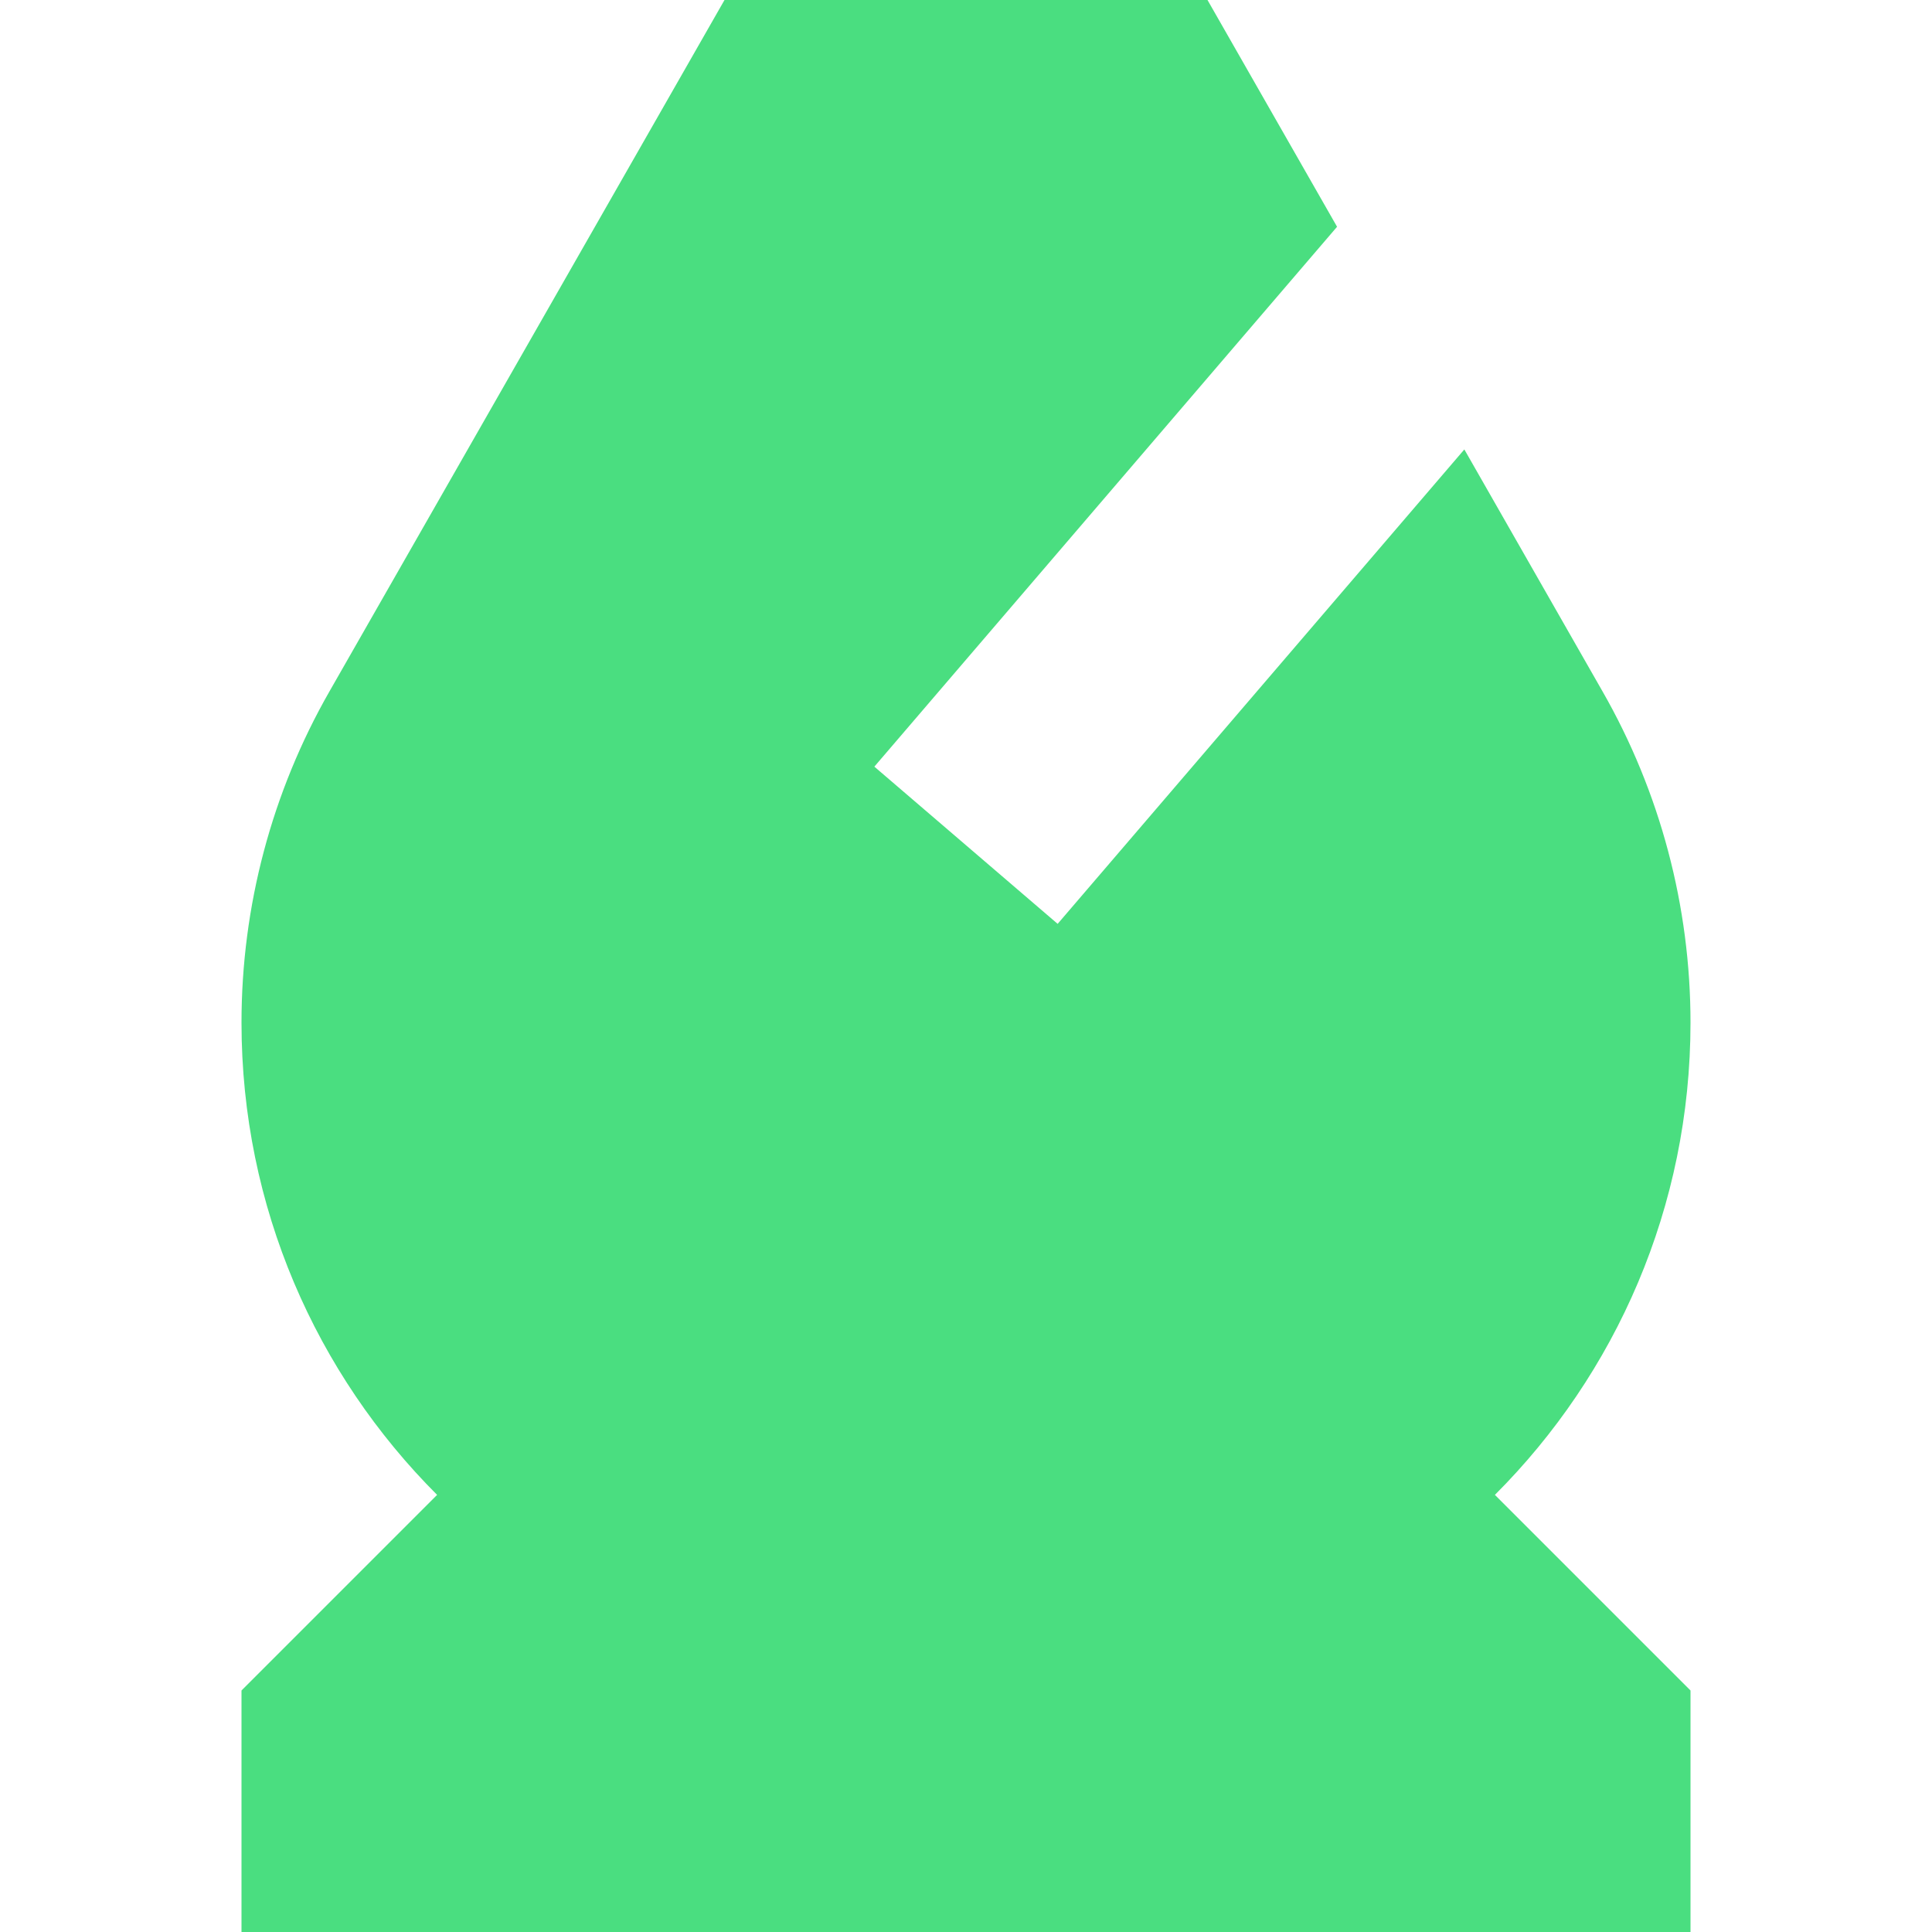
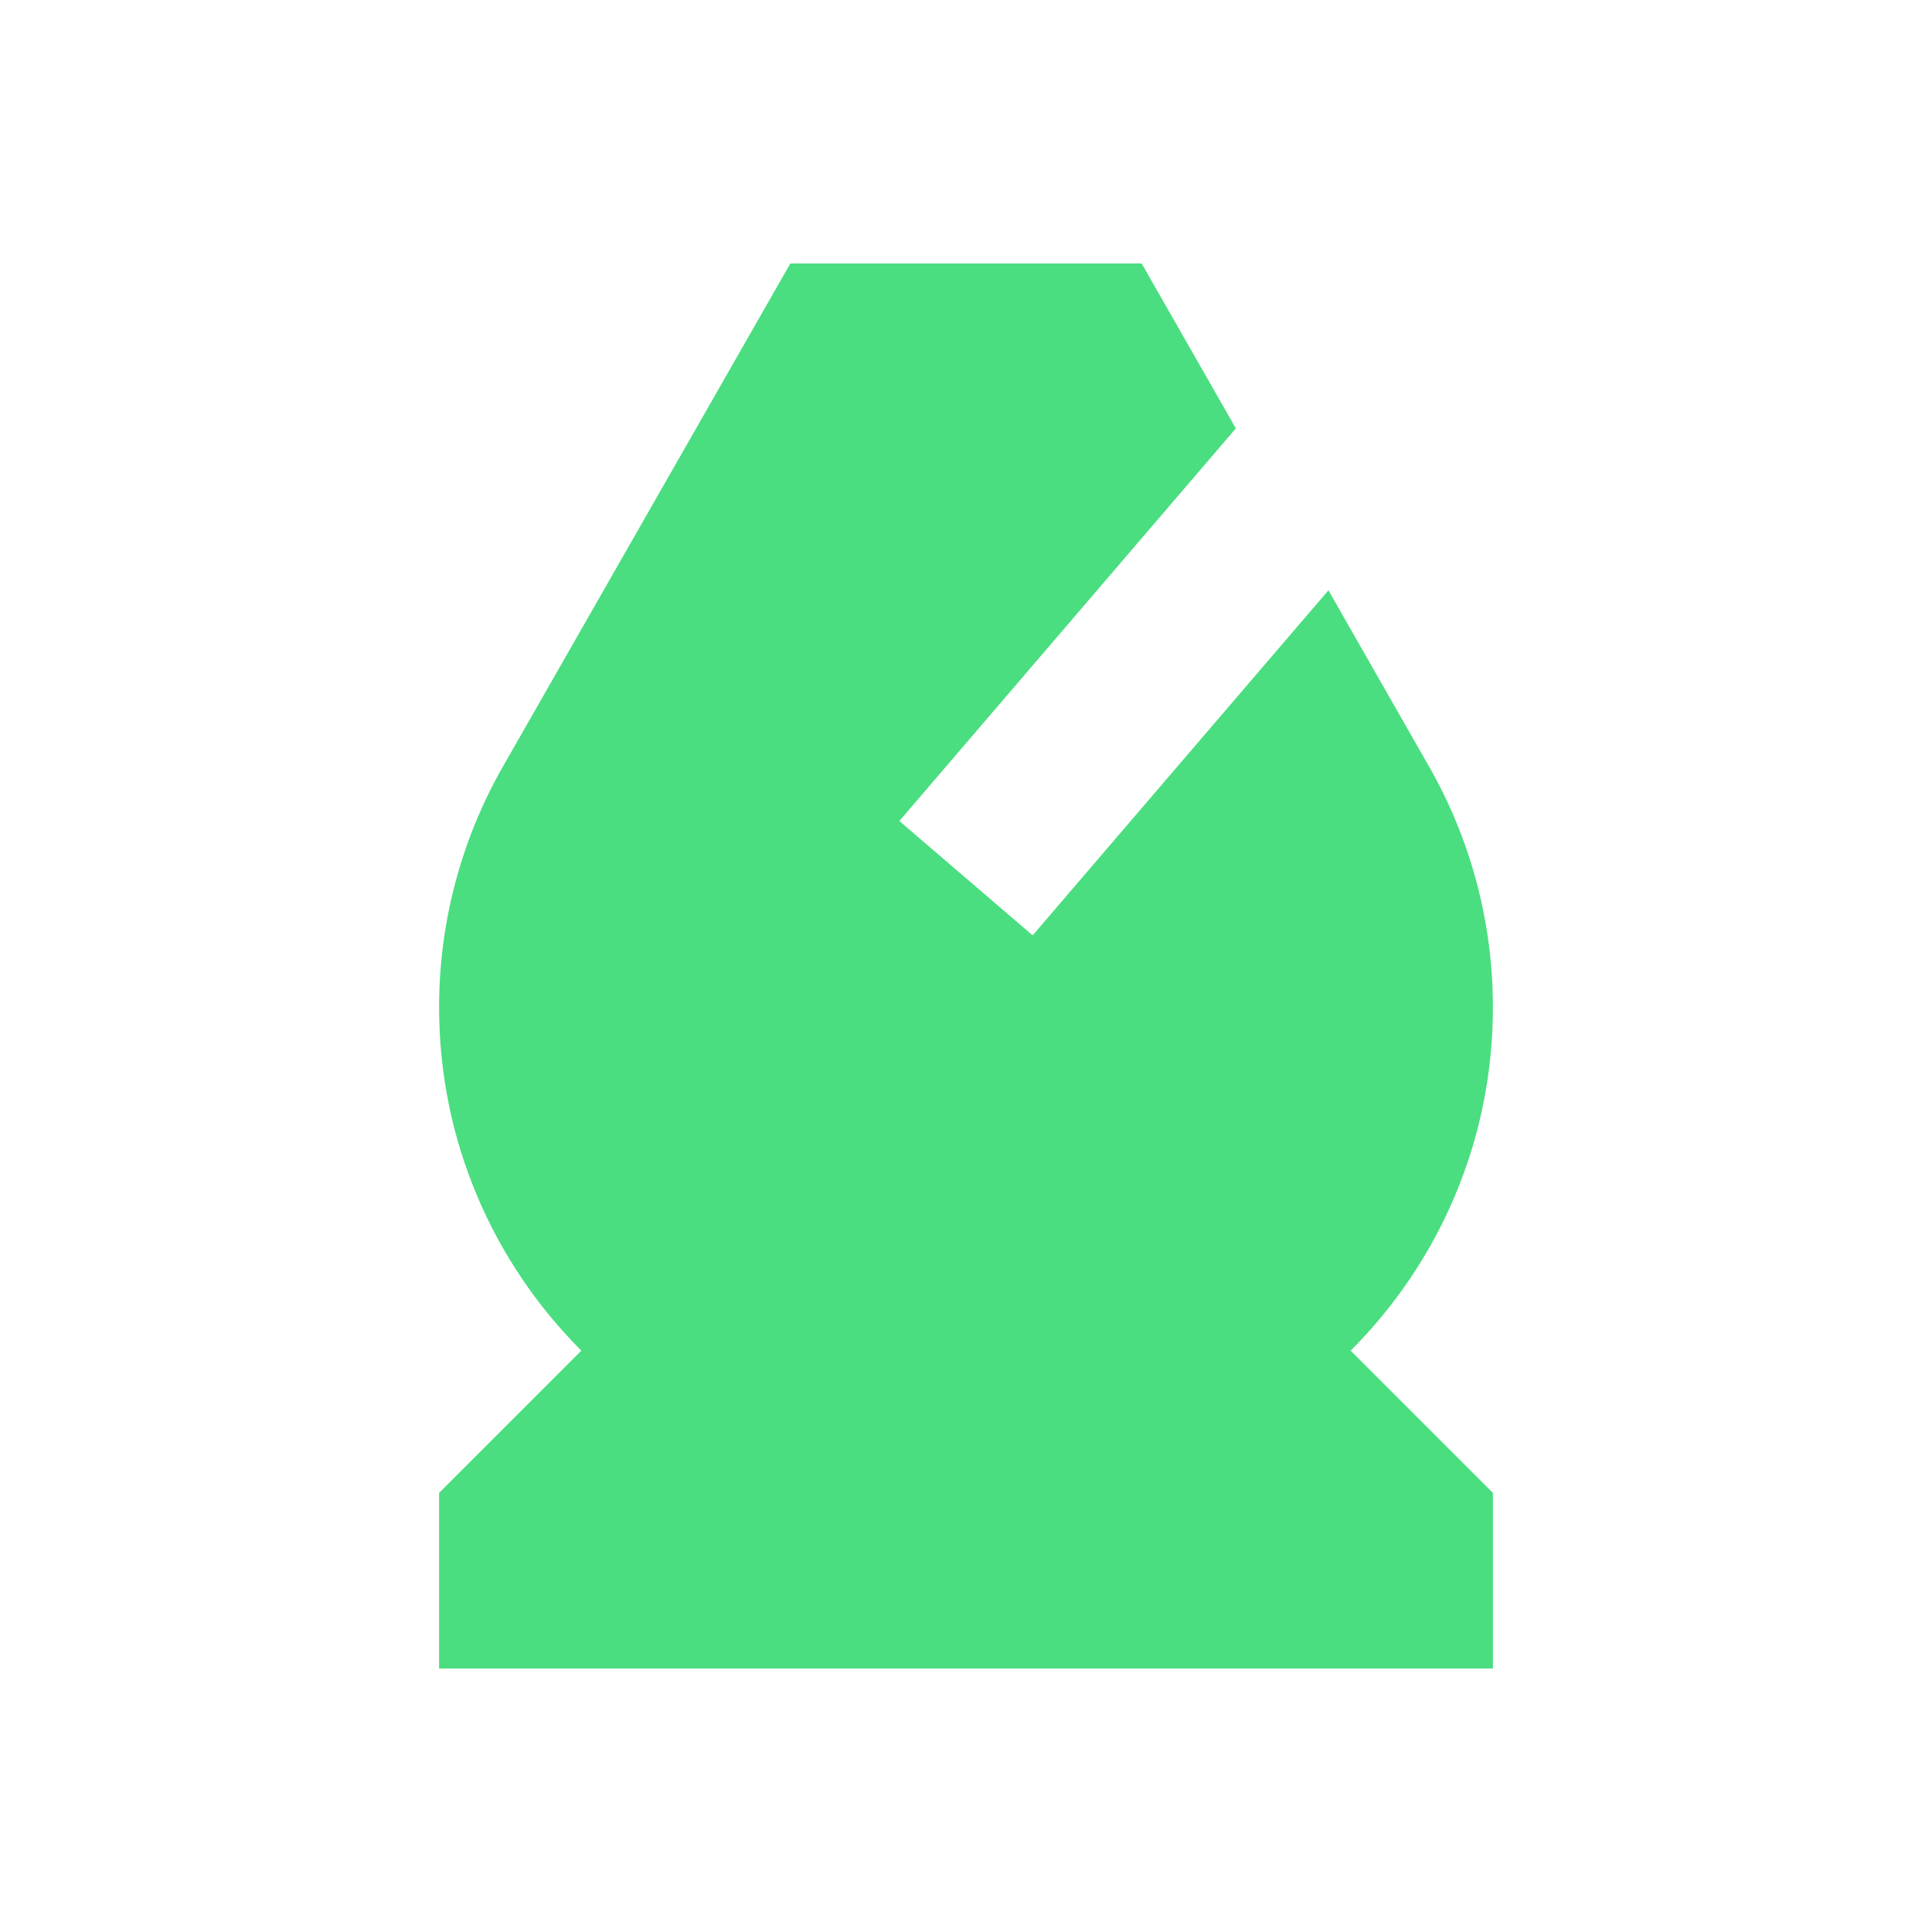
- <svg xmlns="http://www.w3.org/2000/svg" viewBox="0 0 16 16" fill="#4ade80">
+ <svg xmlns="http://www.w3.org/2000/svg" viewBox="-3 -3 22 22" fill="#4ade80">
  <path d="M8.759 7.651L12.127 3.722L13.271 5.725C13.749 6.56 14 7.506 14 8.469C14 9.996 13.381 11.379 12.38 12.38L14 14V16H2V14L3.62 12.38C2.619 11.379 2 9.996 2 8.469C2 7.506 2.251 6.56 2.729 5.725L6 0H10L11.073 1.878L7.241 6.349L8.759 7.651Z" />
</svg>
